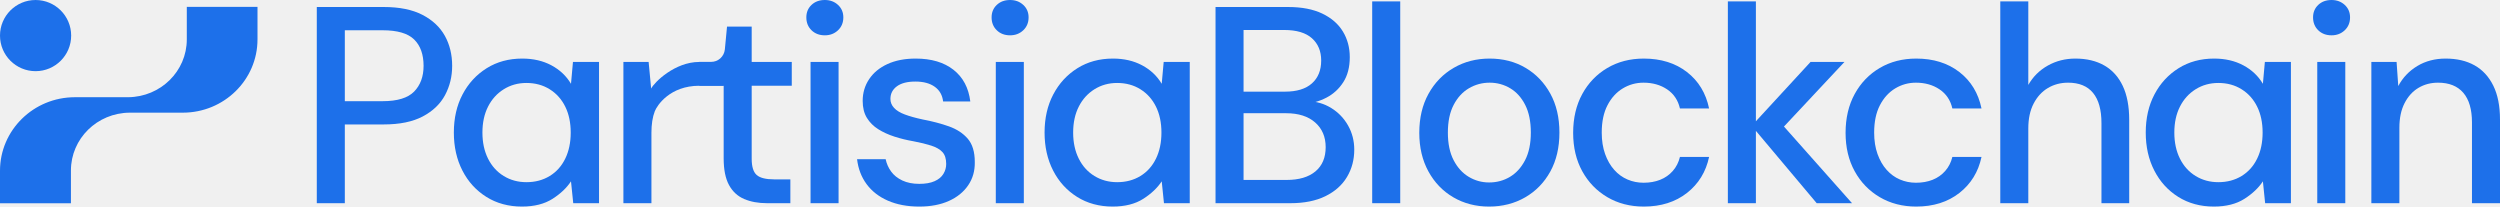
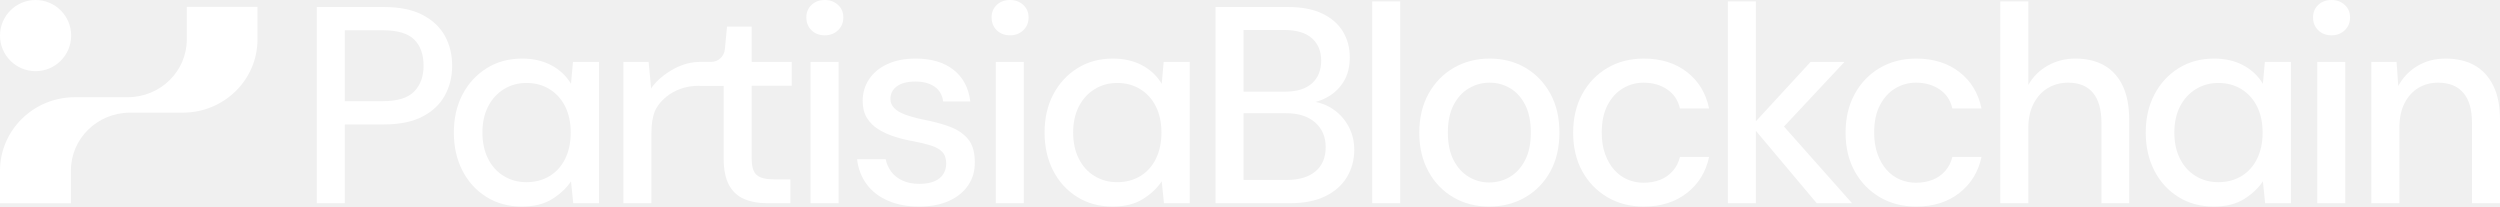
<svg xmlns="http://www.w3.org/2000/svg" id="uuid-26553eb9-d85b-4733-b092-acf891374a66" viewBox="0 0 2015.8 166.553">
  <defs>
-     <style>.uuid-106d9398-d121-4095-8463-7bf97ecfd0f9{fill:#1d70ea;}</style>
+     <style>.uuid-106d9398-d121-4095-8463-7bf97ecfd0f9{fill:#fff;}</style>
  </defs>
  <g id="uuid-381b54e4-ba6a-4d8d-8df8-33c58a1cc57f">
    <g>
      <path class="uuid-106d9398-d121-4095-8463-7bf97ecfd0f9" d="M169.685,5.529h-19.064V31.765c0,25.67-21.14,46.432-47.376,46.621H60.4C26.991,78.386,0,105,0,137.654v26.236H57.191v-26.425c0-25.67,21.14-46.432,47.376-46.621h42.846c33.22,0,60.211-26.425,60.211-59.078V5.529h-37.939Z" />
      <circle class="uuid-106d9398-d121-4095-8463-7bf97ecfd0f9" cx="28.69" cy="28.697" r="28.69" />
    </g>
    <g>
      <path class="uuid-106d9398-d121-4095-8463-7bf97ecfd0f9" d="M255.438,163.841V5.65h54.011c12.655,0,23.051,2.112,31.186,6.328,8.136,4.22,14.159,9.87,18.079,16.949,3.916,7.083,5.875,15.141,5.875,24.181,0,8.587-1.921,16.462-5.762,23.615-3.842,7.158-9.831,12.881-17.966,17.175-8.136,4.294-18.608,6.441-31.412,6.441h-31.413v63.502h-22.599Zm22.599-82.259h30.508c11.9,0,20.374-2.599,25.424-7.797,5.045-5.198,7.57-12.09,7.57-20.677,0-9.188-2.525-16.272-7.57-21.243-5.05-4.972-13.524-7.458-25.424-7.458h-30.508v57.175Z" />
      <path class="uuid-106d9398-d121-4095-8463-7bf97ecfd0f9" d="M420.859,166.553c-10.847,0-20.416-2.599-28.7-7.797-8.288-5.198-14.728-12.277-19.322-21.243-4.597-8.962-6.892-19.17-6.892-30.621,0-11.599,2.334-21.843,7.005-30.734,4.668-8.888,11.148-15.932,19.435-21.13,8.284-5.198,17.853-7.797,28.701-7.797,8.888,0,16.723,1.808,23.503,5.424,6.779,3.616,12.051,8.588,15.819,14.915l1.582-17.627h21.016v113.898h-20.791l-1.808-17.627c-3.467,5.275-8.439,9.982-14.915,14.124-6.48,4.142-14.689,6.214-24.633,6.214Zm3.616-19.661c7.08,0,13.334-1.656,18.757-4.972,5.424-3.312,9.605-7.984,12.542-14.011,2.938-6.024,4.407-13.029,4.407-21.017s-1.469-14.95-4.407-20.904c-2.938-5.95-7.119-10.621-12.542-14.011-5.423-3.39-11.677-5.085-18.757-5.085-6.78,0-12.881,1.695-18.305,5.085-5.424,3.39-9.643,8.061-12.656,14.011-3.015,5.953-4.52,12.92-4.52,20.904s1.504,14.993,4.52,21.017c3.012,6.028,7.232,10.699,12.656,14.011,5.423,3.315,11.525,4.972,18.305,4.972Z" />
      <path class="uuid-106d9398-d121-4095-8463-7bf97ecfd0f9" d="M502.663,163.841V49.944h20.339l2.034,21.469c2.56-5.12,19.129-21.469,38.807-21.469h19.661v19.208h-19.661c-23.727,0-34.061,15.897-35.869,20.565-1.808,4.671-2.712,10.473-2.712,17.401v56.723h-22.599Z" />
      <path class="uuid-106d9398-d121-4095-8463-7bf97ecfd0f9" d="M618.532,163.841c-7.083,0-13.259-1.13-18.531-3.39-5.275-2.26-9.343-6.024-12.203-11.3-2.864-5.272-4.294-12.429-4.294-21.469v-58.531h-19.661v-19.208h9.468c5.779,0,10.611-4.394,11.159-10.147l1.745-18.328h19.887v28.475h32.316v19.208h-32.316v58.757c0,6.48,1.356,10.886,4.068,13.22,2.712,2.337,7.38,3.503,14.011,3.503h13.107v19.209h-18.757Z" />
      <path class="uuid-106d9398-d121-4095-8463-7bf97ecfd0f9" d="M665.085,28.475c-4.372,0-7.949-1.356-10.735-4.068-2.79-2.712-4.181-6.175-4.181-10.395,0-4.068,1.391-7.419,4.181-10.057,2.786-2.634,6.363-3.955,10.735-3.955,4.216,0,7.758,1.321,10.621,3.955,2.86,2.638,4.294,5.989,4.294,10.057,0,4.22-1.434,7.683-4.294,10.395-2.864,2.712-6.405,4.068-10.621,4.068Zm-11.526,135.367V49.944h22.599v113.898h-22.599Z" />
      <path class="uuid-106d9398-d121-4095-8463-7bf97ecfd0f9" d="M741.243,166.553c-9.643,0-18.079-1.582-25.311-4.745s-12.959-7.606-17.175-13.334c-4.22-5.724-6.78-12.429-7.683-20.113h23.051c.752,3.616,2.221,6.931,4.407,9.943,2.182,3.015,5.198,5.424,9.039,7.232,3.842,1.807,8.397,2.712,13.673,2.712,4.972,0,9.075-.713,12.316-2.147,3.238-1.43,5.611-3.39,7.119-5.876,1.504-2.486,2.26-5.159,2.26-8.022,0-4.216-1.017-7.419-3.051-9.605-2.034-2.182-5.049-3.916-9.039-5.198-3.994-1.278-8.778-2.447-14.35-3.503-5.275-.904-10.36-2.147-15.254-3.729-4.898-1.582-9.266-3.577-13.107-5.989-3.842-2.408-6.893-5.459-9.152-9.152-2.26-3.69-3.39-8.249-3.39-13.673,0-6.476,1.73-12.316,5.198-17.514,3.464-5.198,8.397-9.265,14.802-12.203,6.402-2.938,13.973-4.407,22.712-4.407,12.655,0,22.825,3.016,30.508,9.04,7.684,6.028,12.204,14.541,13.559,25.537h-21.921c-.604-5.12-2.864-9.075-6.78-11.865-3.92-2.786-9.117-4.181-15.593-4.181s-11.451,1.282-14.915,3.842c-3.468,2.564-5.198,5.953-5.198,10.17,0,2.712,.978,5.123,2.938,7.231,1.956,2.112,4.859,3.881,8.7,5.311,3.842,1.434,8.549,2.751,14.125,3.955,7.983,1.508,15.141,3.39,21.469,5.65,6.328,2.26,11.374,5.576,15.142,9.943,3.764,4.372,5.65,10.621,5.65,18.757,.148,7.083-1.621,13.334-5.311,18.757-3.694,5.423-8.891,9.643-15.593,12.655-6.705,3.012-14.654,4.52-23.842,4.52Z" />
      <path class="uuid-106d9398-d121-4095-8463-7bf97ecfd0f9" d="M814.46,28.475c-4.372,0-7.949-1.356-10.735-4.068-2.79-2.712-4.181-6.175-4.181-10.395,0-4.068,1.391-7.419,4.181-10.057,2.786-2.634,6.363-3.955,10.735-3.955,4.216,0,7.758,1.321,10.621,3.955,2.86,2.638,4.294,5.989,4.294,10.057,0,4.22-1.434,7.683-4.294,10.395-2.864,2.712-6.405,4.068-10.621,4.068Zm-11.526,135.367V49.944h22.599v113.898h-22.599Z" />
      <path class="uuid-106d9398-d121-4095-8463-7bf97ecfd0f9" d="M897.171,166.553c-10.847,0-20.416-2.599-28.7-7.797-8.288-5.198-14.728-12.277-19.322-21.243-4.597-8.962-6.892-19.17-6.892-30.621,0-11.599,2.334-21.843,7.005-30.734,4.668-8.888,11.148-15.932,19.435-21.13,8.284-5.198,17.853-7.797,28.701-7.797,8.888,0,16.723,1.808,23.503,5.424,6.779,3.616,12.051,8.588,15.819,14.915l1.582-17.627h21.016v113.898h-20.791l-1.808-17.627c-3.467,5.275-8.439,9.982-14.915,14.124-6.48,4.142-14.689,6.214-24.633,6.214Zm3.616-19.661c7.08,0,13.334-1.656,18.757-4.972,5.424-3.312,9.605-7.984,12.542-14.011,2.938-6.024,4.407-13.029,4.407-21.017s-1.469-14.95-4.407-20.904c-2.938-5.95-7.119-10.621-12.542-14.011-5.423-3.39-11.677-5.085-18.757-5.085-6.78,0-12.881,1.695-18.305,5.085-5.424,3.39-9.643,8.061-12.656,14.011-3.015,5.953-4.52,12.92-4.52,20.904s1.504,14.993,4.52,21.017c3.012,6.028,7.232,10.699,12.656,14.011,5.423,3.315,11.525,4.972,18.305,4.972Z" />
      <path class="uuid-106d9398-d121-4095-8463-7bf97ecfd0f9" d="M980.106,163.841V5.65h58.531c10.996,0,20.188,1.773,27.571,5.311,7.379,3.542,12.917,8.362,16.608,14.464,3.692,6.101,5.538,12.994,5.538,20.677,0,7.988-1.734,14.689-5.197,20.113-3.467,5.424-8.023,9.605-13.673,12.542-5.65,2.938-11.717,4.633-18.193,5.085l3.164-2.26c6.927,.152,13.255,1.998,18.982,5.536,5.724,3.542,10.245,8.249,13.56,14.124,3.312,5.876,4.971,12.355,4.971,19.435,0,8.136-1.958,15.48-5.874,22.034-3.92,6.554-9.719,11.716-17.402,15.48-7.684,3.767-17.101,5.65-28.248,5.65h-60.339Zm22.598-89.943h33.447c9.491,0,16.723-2.221,21.693-6.667,4.973-4.442,7.458-10.582,7.458-18.418,0-7.532-2.485-13.52-7.458-17.966-4.971-4.442-12.429-6.667-22.372-6.667h-32.768v49.717Zm0,71.186h34.803c9.943,0,17.661-2.295,23.163-6.893,5.498-4.594,8.249-11.109,8.249-19.548,0-8.284-2.826-14.915-8.476-19.887s-13.446-7.458-23.39-7.458h-34.351v53.785Z" />
      <path class="uuid-106d9398-d121-4095-8463-7bf97ecfd0f9" d="M1106.433,163.841V1.13h22.6V163.841h-22.6Z" />
      <path class="uuid-106d9398-d121-4095-8463-7bf97ecfd0f9" d="M1200.669,166.553c-10.699,0-20.303-2.486-28.813-7.458-8.514-4.972-15.219-11.938-20.113-20.904-4.897-8.962-7.345-19.322-7.345-31.073,0-12.052,2.486-22.56,7.458-31.526,4.972-8.962,11.751-15.932,20.339-20.904,8.588-4.972,18.228-7.458,28.927-7.458,10.847,0,20.487,2.486,28.926,7.458,8.436,4.972,15.102,11.903,20,20.791,4.894,8.891,7.344,19.361,7.344,31.412s-2.45,22.525-7.344,31.413c-4.898,8.891-11.639,15.819-20.226,20.791-8.588,4.972-18.305,7.458-29.152,7.458Zm0-19.435c6.176,0,11.787-1.504,16.837-4.52,5.045-3.012,9.113-7.493,12.202-13.446,3.086-5.95,4.633-13.369,4.633-22.26s-1.507-16.306-4.52-22.26c-3.015-5.95-7.044-10.431-12.09-13.446-5.05-3.012-10.586-4.52-16.609-4.52s-11.603,1.508-16.724,4.52c-5.123,3.015-9.23,7.497-12.317,13.446-3.09,5.953-4.632,13.372-4.632,22.26s1.543,16.31,4.632,22.26c3.086,5.953,7.154,10.434,12.204,13.446,5.046,3.015,10.509,4.52,16.384,4.52Z" />
      <path class="uuid-106d9398-d121-4095-8463-7bf97ecfd0f9" d="M1325.414,166.553c-10.999,0-20.79-2.524-29.378-7.57s-15.333-12.013-20.226-20.904c-4.897-8.888-7.345-19.209-7.345-30.96,0-11.9,2.448-22.334,7.345-31.299,4.894-8.962,11.639-15.967,20.226-21.017,8.588-5.046,18.378-7.571,29.378-7.571,13.859,0,25.46,3.616,34.802,10.848,9.34,7.231,15.29,17.027,17.853,29.378h-23.503c-1.507-6.628-4.936-11.751-10.282-15.367-5.35-3.616-11.717-5.424-19.096-5.424-6.028,0-11.603,1.547-16.724,4.633-5.123,3.09-9.23,7.61-12.317,13.559-3.09,5.953-4.632,13.298-4.632,22.034,0,6.48,.904,12.242,2.712,17.288,1.808,5.049,4.255,9.304,7.345,12.768,3.086,3.467,6.666,6.066,10.735,7.797,4.067,1.734,8.361,2.599,12.881,2.599,4.972,0,9.452-.791,13.446-2.373,3.99-1.582,7.379-3.955,10.169-7.119,2.786-3.164,4.707-6.928,5.763-11.299h23.503c-2.563,12.055-8.513,21.734-17.853,29.039-9.342,7.31-20.943,10.96-34.802,10.96Z" />
      <path class="uuid-106d9398-d121-4095-8463-7bf97ecfd0f9" d="M1393.209,163.841V1.13h22.6V163.841h-22.6Zm71.639,0l-52.43-62.372,47.458-51.525h27.344l-56.496,60.339v-16.949l62.599,70.508h-28.475Z" />
      <path class="uuid-106d9398-d121-4095-8463-7bf97ecfd0f9" d="M1545.072,166.553c-10.999,0-20.79-2.524-29.378-7.57s-15.333-12.013-20.226-20.904c-4.897-8.888-7.345-19.209-7.345-30.96,0-11.9,2.448-22.334,7.345-31.299,4.894-8.962,11.639-15.967,20.226-21.017,8.588-5.046,18.378-7.571,29.378-7.571,13.859,0,25.46,3.616,34.802,10.848,9.34,7.231,15.29,17.027,17.853,29.378h-23.503c-1.507-6.628-4.936-11.751-10.282-15.367-5.35-3.616-11.717-5.424-19.096-5.424-6.028,0-11.603,1.547-16.724,4.633-5.123,3.09-9.23,7.61-12.317,13.559-3.09,5.953-4.632,13.298-4.632,22.034,0,6.48,.904,12.242,2.712,17.288,1.808,5.049,4.255,9.304,7.345,12.768,3.086,3.467,6.666,6.066,10.735,7.797,4.067,1.734,8.361,2.599,12.881,2.599,4.972,0,9.452-.791,13.446-2.373,3.99-1.582,7.379-3.955,10.169-7.119,2.786-3.164,4.707-6.928,5.763-11.299h23.503c-2.563,12.055-8.513,21.734-17.853,29.039-9.342,7.31-20.943,10.96-34.802,10.96Z" />
      <path class="uuid-106d9398-d121-4095-8463-7bf97ecfd0f9" d="M1612.867,163.841V1.13h22.6V68.474c3.763-6.628,9-11.825,15.705-15.593,6.702-3.764,14.125-5.65,22.26-5.65,9.039,0,16.797,1.847,23.276,5.537,6.476,3.693,11.448,9.191,14.915,16.497,3.464,7.309,5.198,16.462,5.198,27.458v67.118h-22.372V99.209c0-10.696-2.26-18.792-6.78-24.294-4.52-5.498-11.226-8.249-20.113-8.249-6.028,0-11.451,1.434-16.271,4.294-4.823,2.864-8.664,7.045-11.525,12.542-2.864,5.501-4.294,12.168-4.294,20v60.339h-22.6Z" />
      <path class="uuid-106d9398-d121-4095-8463-7bf97ecfd0f9" d="M1785.07,166.553c-10.848,0-20.416-2.599-28.7-7.797-8.288-5.198-14.728-12.277-19.322-21.243-4.598-8.962-6.893-19.17-6.893-30.621,0-11.599,2.335-21.843,7.007-30.734,4.668-8.888,11.147-15.932,19.434-21.13,8.284-5.198,17.853-7.797,28.701-7.797,8.888,0,16.723,1.808,23.503,5.424,6.779,3.616,12.051,8.588,15.818,14.915l1.582-17.627h21.017v113.898h-20.791l-1.808-17.627c-3.467,5.275-8.439,9.982-14.915,14.124-6.479,4.142-14.689,6.214-24.632,6.214Zm3.616-19.661c7.08,0,13.333-1.656,18.757-4.972,5.423-3.312,9.604-7.984,12.542-14.011,2.938-6.024,4.407-13.029,4.407-21.017s-1.469-14.95-4.407-20.904c-2.938-5.95-7.119-10.621-12.542-14.011-5.424-3.39-11.677-5.085-18.757-5.085-6.779,0-12.881,1.695-18.305,5.085-5.424,3.39-9.643,8.061-12.655,14.011-3.016,5.953-4.52,12.92-4.52,20.904s1.504,14.993,4.52,21.017c3.012,6.028,7.231,10.699,12.655,14.011,5.423,3.315,11.526,4.972,18.305,4.972Z" />
      <path class="uuid-106d9398-d121-4095-8463-7bf97ecfd0f9" d="M1879.981,28.475c-4.372,0-7.948-1.356-10.735-4.068-2.79-2.712-4.181-6.175-4.181-10.395,0-4.068,1.391-7.419,4.181-10.057,2.786-2.634,6.363-3.955,10.735-3.955,4.216,0,7.758,1.321,10.621,3.955,2.86,2.638,4.294,5.989,4.294,10.057,0,4.22-1.434,7.683-4.294,10.395-2.863,2.712-6.405,4.068-10.621,4.068Zm-11.526,135.367V49.944h22.599v113.898h-22.599Z" />
      <path class="uuid-106d9398-d121-4095-8463-7bf97ecfd0f9" d="M1912.072,163.841V49.944h20.34l1.356,19.435c3.616-6.78,8.736-12.165,15.367-16.158,6.628-3.99,14.237-5.989,22.825-5.989,9.039,0,16.797,1.808,23.276,5.424,6.476,3.616,11.526,9.078,15.142,16.384,3.616,7.309,5.423,16.462,5.423,27.458v67.344h-22.599V98.757c0-10.544-2.337-18.531-7.005-23.954-4.672-5.424-11.451-8.136-20.339-8.136-5.876,0-11.152,1.395-15.819,4.181-4.672,2.79-8.401,6.892-11.186,12.316-2.79,5.424-4.181,12.055-4.181,19.887v60.791h-22.6Z" />
    </g>
  </g>
</svg>
